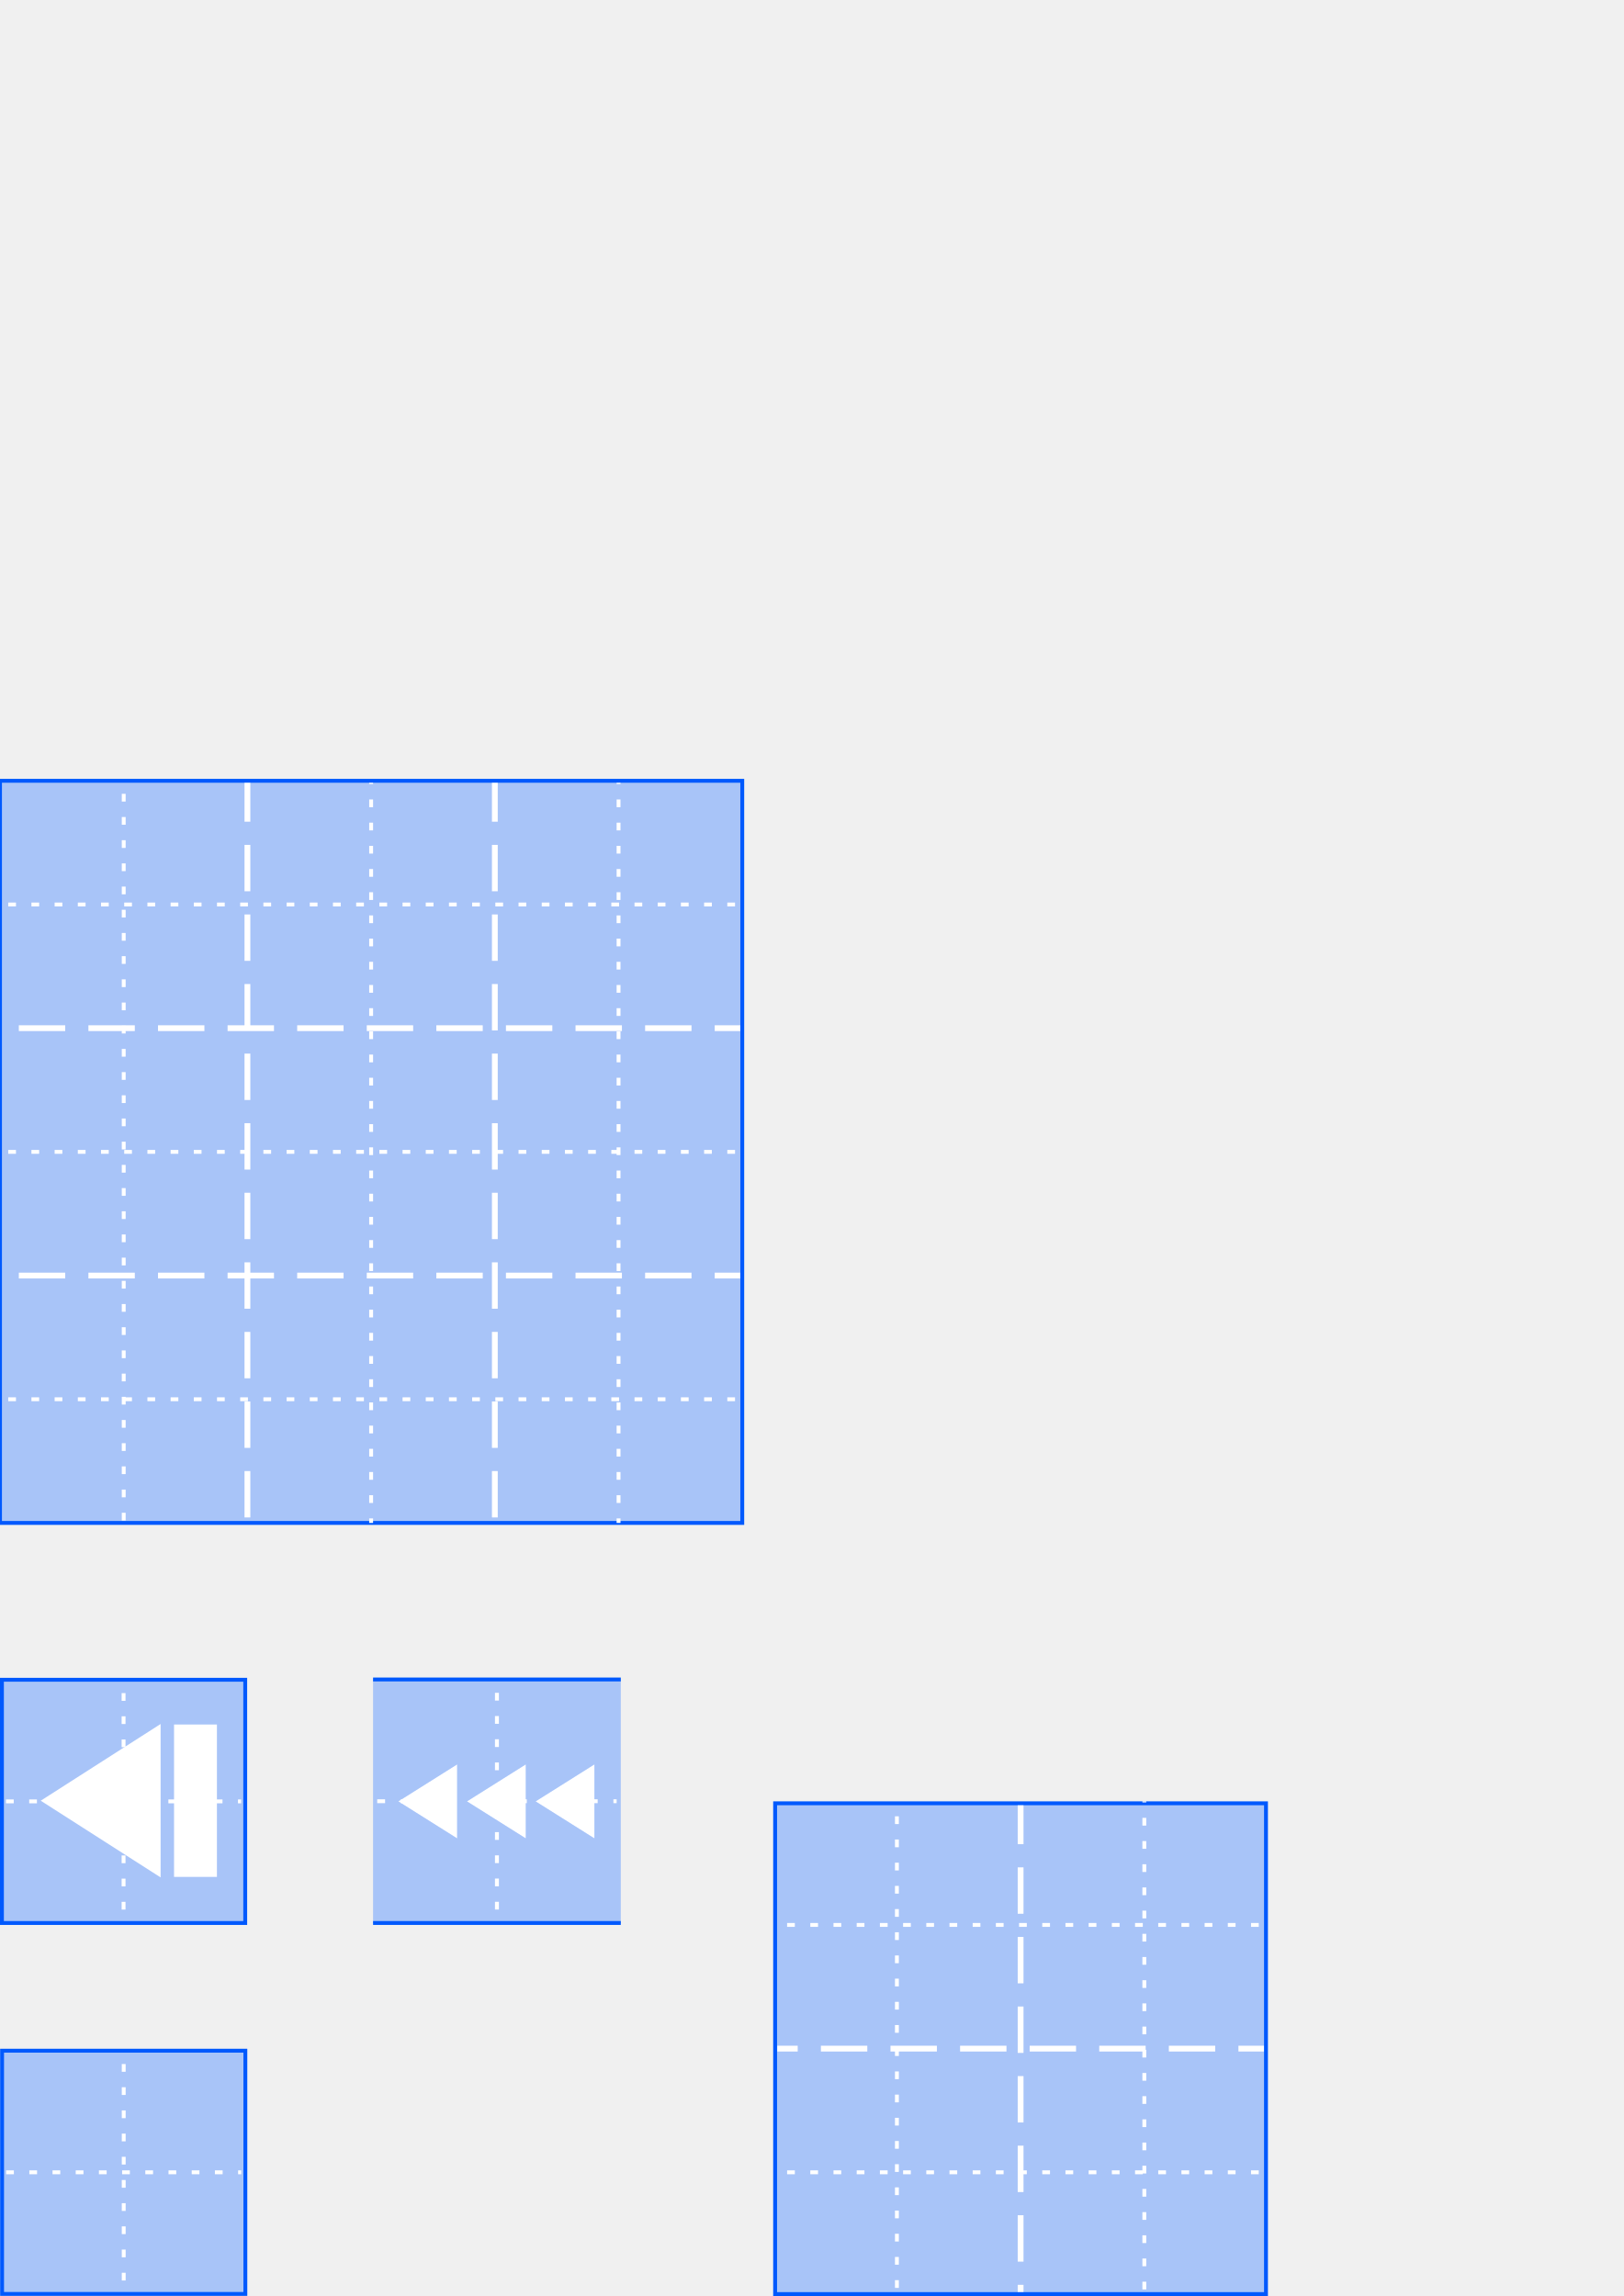
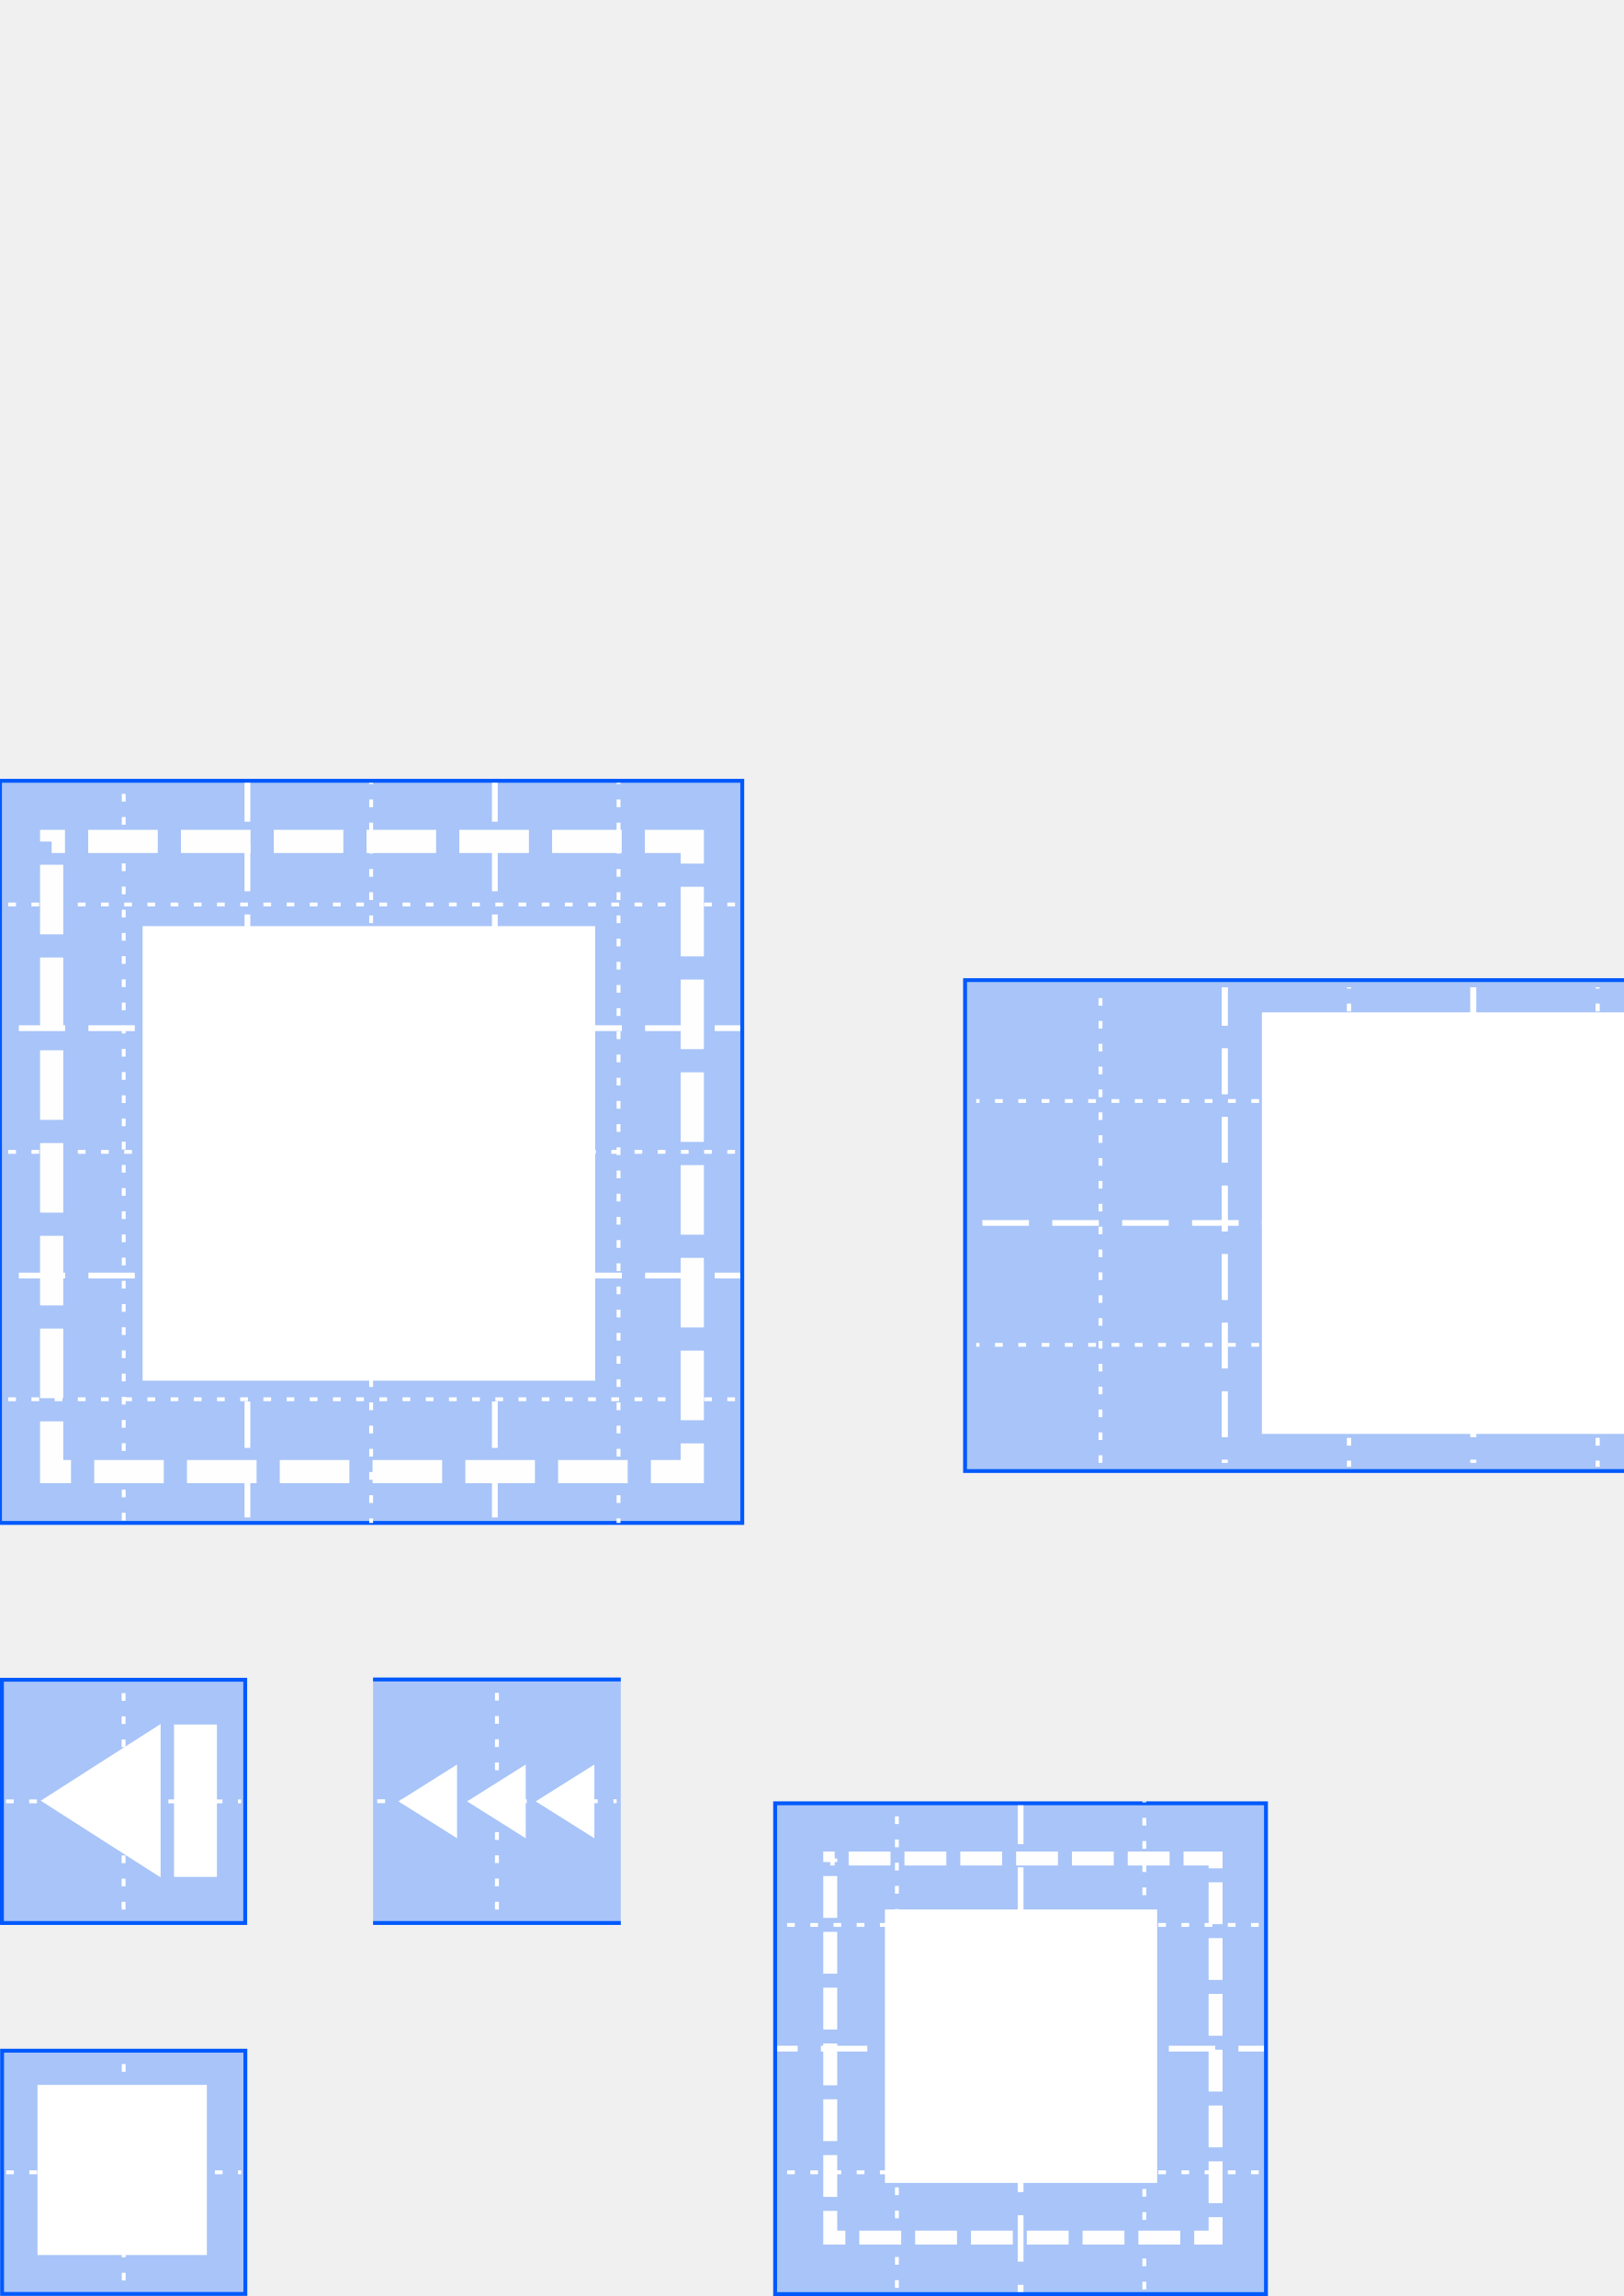
<svg xmlns="http://www.w3.org/2000/svg" width="210mm" height="297mm" viewBox="0 0 210 297" version="1.1" id="svg8">
  <defs id="defs2" />
  <g id="layer1">
    <g id="g4494">
      <rect y="265.268" x="0.268" height="31.465" width="31.465" id="rect4485" style="opacity:1;vector-effect:none;fill:#6098ff;fill-opacity:0.502;stroke:#0059fd;stroke-width:0.5;stroke-linecap:butt;stroke-linejoin:miter;stroke-miterlimit:4;stroke-dasharray:none;stroke-dashoffset:0;stroke-opacity:1" />
      <path id="path4487" d="m 16,265.794 v 30.413" style="fill:none;stroke:#ffffff;stroke-width:0.5;stroke-linecap:butt;stroke-linejoin:miter;stroke-miterlimit:4;stroke-dasharray:1,2;stroke-dashoffset:1.8;stroke-opacity:1" />
      <path id="path4489" d="M 0.794,281 H 31.206" style="fill:none;stroke:#ffffff;stroke-width:0.5;stroke-linecap:butt;stroke-linejoin:miter;stroke-miterlimit:4;stroke-dasharray:1,2;stroke-dashoffset:0;stroke-opacity:1" />
    </g>
    <g id="g4553">
      <rect y="233.265" x="100.25" height="63.485" width="63.485" id="rect4496" style="opacity:1;vector-effect:none;fill:#6098ff;fill-opacity:0.502;stroke:#0059fd;stroke-width:0.5;stroke-linecap:butt;stroke-linejoin:miter;stroke-miterlimit:4;stroke-dasharray:none;stroke-dashoffset:6.803;stroke-opacity:1" />
      <path style="fill:none;stroke:#ffffff;stroke-width:0.75;stroke-linecap:butt;stroke-linejoin:miter;stroke-miterlimit:4;stroke-dasharray:6,3;stroke-dashoffset:0.975;stroke-opacity:1" d="m 132,233.529 v 62.942" id="path4487-9" />
      <path style="fill:none;stroke:#ffffff;stroke-width:0.5;stroke-linecap:butt;stroke-linejoin:miter;stroke-miterlimit:4;stroke-dasharray:1,2;stroke-dashoffset:1.05;stroke-opacity:1" d="m 116,233 v 64" id="path4487-2" />
      <path style="fill:none;stroke:#ffffff;stroke-width:0.5;stroke-linecap:butt;stroke-linejoin:miter;stroke-miterlimit:4;stroke-dasharray:1,2;stroke-dashoffset:0.85;stroke-opacity:1" d="m 148,233 v 64" id="path4487-6" />
      <path style="fill:none;stroke:#ffffff;stroke-width:0.75;stroke-linecap:butt;stroke-linejoin:miter;stroke-miterlimit:4;stroke-dasharray:6, 3;stroke-dashoffset:2.7;stroke-opacity:1" d="M 163.471,265 H 100.529" id="path4487-9-6" />
      <path style="fill:none;stroke:#ffffff;stroke-width:0.5;stroke-linecap:butt;stroke-linejoin:miter;stroke-miterlimit:4;stroke-dasharray:1, 2;stroke-dashoffset:1.8;stroke-opacity:1" d="M 164,249 H 100" id="path4487-2-5" />
      <path style="fill:none;stroke:#ffffff;stroke-width:0.5;stroke-linecap:butt;stroke-linejoin:miter;stroke-miterlimit:4;stroke-dasharray:1, 2;stroke-dashoffset:1.8;stroke-opacity:1" d="M 164,281 H 100" id="path4487-6-7" />
    </g>
    <g id="g4683">
      <rect y="101" x="0" height="96" width="96" id="rect4496-7" style="opacity:1;vector-effect:none;fill:#6098ff;fill-opacity:0.502;stroke:#0059fd;stroke-width:0.5;stroke-linecap:butt;stroke-linejoin:miter;stroke-miterlimit:4;stroke-dasharray:none;stroke-dashoffset:6.803;stroke-opacity:1" />
      <path style="fill:none;stroke:#ffffff;stroke-width:0.75;stroke-linecap:butt;stroke-linejoin:miter;stroke-miterlimit:4;stroke-dasharray:6, 3;stroke-dashoffset:0.975;stroke-opacity:1" d="m 32,101.265 v 95.206" id="path4487-9-9" />
      <path style="fill:none;stroke:#ffffff;stroke-width:0.5;stroke-linecap:butt;stroke-linejoin:miter;stroke-miterlimit:4;stroke-dasharray:1, 2;stroke-dashoffset:1.05;stroke-opacity:1" d="M 16,100.735 V 197" id="path4487-2-59" />
      <path style="fill:none;stroke:#ffffff;stroke-width:0.5;stroke-linecap:butt;stroke-linejoin:miter;stroke-miterlimit:4;stroke-dasharray:1, 2;stroke-dashoffset:0.85;stroke-opacity:1" d="M 48,101.265 V 197" id="path4487-6-5" />
      <path style="fill:none;stroke:#ffffff;stroke-width:0.75;stroke-linecap:butt;stroke-linejoin:miter;stroke-miterlimit:4;stroke-dasharray:6, 3;stroke-dashoffset:2.7;stroke-opacity:1" d="M 95.735,165 H 0.529" id="path4487-9-6-7" />
      <path style="fill:none;stroke:#ffffff;stroke-width:0.5;stroke-linecap:butt;stroke-linejoin:miter;stroke-miterlimit:4;stroke-dasharray:1, 2;stroke-dashoffset:1.8;stroke-opacity:1" d="M 96.265,149 H 0" id="path4487-2-5-1" />
      <path style="fill:none;stroke:#ffffff;stroke-width:0.5;stroke-linecap:butt;stroke-linejoin:miter;stroke-miterlimit:4;stroke-dasharray:1, 2;stroke-dashoffset:1.8;stroke-opacity:1" d="M 96.265,181 H 0" id="path4487-6-7-8" />
      <path style="fill:none;stroke:#ffffff;stroke-width:0.75;stroke-linecap:butt;stroke-linejoin:miter;stroke-miterlimit:4;stroke-dasharray:6, 3;stroke-dashoffset:2.7;stroke-opacity:1" d="M 95.735,133 H 0.529" id="path4487-9-6-7-6" />
      <path style="fill:none;stroke:#ffffff;stroke-width:0.75;stroke-linecap:butt;stroke-linejoin:miter;stroke-miterlimit:4;stroke-dasharray:6, 3;stroke-dashoffset:0.975;stroke-opacity:1" d="m 64,101.265 v 95.206" id="path4487-9-9-5" />
      <path style="fill:none;stroke:#ffffff;stroke-width:0.5;stroke-linecap:butt;stroke-linejoin:miter;stroke-miterlimit:4;stroke-dasharray:1, 2;stroke-dashoffset:0.85;stroke-opacity:1" d="M 80,101.265 V 197" id="path4487-6-5-5" />
      <path style="fill:none;stroke:#ffffff;stroke-width:0.5;stroke-linecap:butt;stroke-linejoin:miter;stroke-miterlimit:4;stroke-dasharray:1, 2;stroke-dashoffset:1.8;stroke-opacity:1" d="M 96.265,117 H 0" id="path4487-2-5-1-5" />
    </g>
    <g transform="translate(-0.01770315,-47.98229)" id="g4564">
      <g id="g4494-7-6">
        <rect y="265.268" x="0.268" height="31.465" width="31.465" id="rect4485-5-1" style="opacity:1;vector-effect:none;fill:#6098ff;fill-opacity:0.502;stroke:#0059fd;stroke-width:0.5;stroke-linecap:butt;stroke-linejoin:miter;stroke-miterlimit:4;stroke-dasharray:none;stroke-dashoffset:0;stroke-opacity:1" />
        <path id="path4487-6-8" d="m 16,265.794 v 30.413" style="fill:none;stroke:#ffffff;stroke-width:0.5;stroke-linecap:butt;stroke-linejoin:miter;stroke-miterlimit:4;stroke-dasharray:1, 2;stroke-dashoffset:1.8;stroke-opacity:1" />
        <path id="path4489-3-2" d="M 0.794,281 H 31.206" style="fill:none;stroke:#ffffff;stroke-width:0.5;stroke-linecap:butt;stroke-linejoin:miter;stroke-miterlimit:4;stroke-dasharray:1, 2;stroke-dashoffset:0;stroke-opacity:1" />
      </g>
      <rect y="271.057" x="22.527" height="19.711" width="5.546" id="rect4549" style="opacity:1;vector-effect:none;fill:#ffffff;fill-opacity:1;stroke:none;stroke-width:0.5;stroke-linecap:butt;stroke-linejoin:miter;stroke-miterlimit:4;stroke-dasharray:1, 2;stroke-dashoffset:3.213;stroke-opacity:1" />
      <g id="g4555">
        <path style="opacity:1;vector-effect:none;fill:#ffffff;fill-opacity:1;stroke:none;stroke-width:0.5;stroke-linecap:butt;stroke-linejoin:miter;stroke-miterlimit:4;stroke-dasharray:1, 2;stroke-dashoffset:3.213;stroke-opacity:1" d="m 20.789,270.99 v 19.845 l -15.502,-9.922 z" id="rect4551" />
      </g>
    </g>
    <g id="g5371" transform="matrix(1.018279,0,0,1.001108,-0.8819499,-0.277974)">
      <g style="fill:#6098ff;fill-opacity:0.502;stroke:none" id="g5256" transform="translate(47.9823,-47.98229)">
        <g style="fill:#6098ff;fill-opacity:0.502;stroke:none" id="g4494-7-6-1">
          <path id="rect4485-5-1-5" d="M 0.268,265.268 H 31.732 v 31.465 H 0.268 Z" style="opacity:1;vector-effect:none;fill:#6098ff;fill-opacity:0.502;stroke:none;stroke-width:0.5;stroke-linecap:butt;stroke-linejoin:miter;stroke-miterlimit:4;stroke-dasharray:none;stroke-dashoffset:0;stroke-opacity:1" />
          <path id="path4487-6-8-1" d="m 16,265.794 v 30.413" style="fill:#6098ff;fill-opacity:0.502;stroke:none;stroke-width:0.5;stroke-linecap:butt;stroke-linejoin:miter;stroke-miterlimit:4;stroke-dasharray:1, 2;stroke-dashoffset:1.8;stroke-opacity:1" />
          <path id="path4489-3-2-0" d="M 0.794,281 H 31.206" style="fill:#6098ff;fill-opacity:0.502;stroke:none;stroke-width:0.5;stroke-linecap:butt;stroke-linejoin:miter;stroke-miterlimit:4;stroke-dasharray:1, 2;stroke-dashoffset:0;stroke-opacity:1" />
        </g>
        <g style="fill:#6098ff;fill-opacity:0.502;stroke:none" id="g4555-5" transform="matrix(0.4817505,0,0,0.4817505,0.9312918,145.6915)">
          <path style="opacity:1;vector-effect:none;fill:#6098ff;fill-opacity:0.502;stroke:none;stroke-width:0.5;stroke-linecap:butt;stroke-linejoin:miter;stroke-miterlimit:4;stroke-dasharray:1, 2;stroke-dashoffset:3.213;stroke-opacity:1" d="m 20.789,270.99 v 19.845 l -15.502,-9.922 z" id="rect4551-6" />
        </g>
        <g style="fill:#6098ff;fill-opacity:0.502;stroke:none" id="g4555-5-6" transform="matrix(0.4817505,0,0,0.4817505,9.649762,145.6915)">
          <path style="opacity:1;vector-effect:none;fill:#6098ff;fill-opacity:0.502;stroke:none;stroke-width:0.5;stroke-linecap:butt;stroke-linejoin:miter;stroke-miterlimit:4;stroke-dasharray:1, 2;stroke-dashoffset:3.213;stroke-opacity:1" d="m 20.789,270.99 v 19.845 l -15.502,-9.922 z" id="rect4551-6-5" />
        </g>
        <g style="fill:#6098ff;fill-opacity:0.502;stroke:none" id="g4555-5-6-3" transform="matrix(0.4817505,0,0,0.4817505,18.36823,145.6915)">
          <path style="opacity:1;vector-effect:none;fill:#6098ff;fill-opacity:0.502;stroke:none;stroke-width:0.5;stroke-linecap:butt;stroke-linejoin:miter;stroke-miterlimit:4;stroke-dasharray:1, 2;stroke-dashoffset:3.213;stroke-opacity:1" d="m 20.789,270.99 v 19.845 l -15.502,-9.922 z" id="rect4551-6-5-1" />
        </g>
      </g>
      <g id="g5256-2" transform="translate(47.9823,-47.9823)">
        <g id="g4494-7-6-1-9">
          <path id="rect4485-5-1-5-7" d="M 0.268,265.268 H 31.732 m 0,31.465 H 0.268" style="opacity:1;vector-effect:none;fill:#6098ff;fill-opacity:0.502;stroke:#0059fd;stroke-width:0.5;stroke-linecap:butt;stroke-linejoin:miter;stroke-miterlimit:4;stroke-dasharray:none;stroke-dashoffset:0;stroke-opacity:1" />
          <path id="path4487-6-8-1-6" d="m 16,265.794 v 30.413" style="fill:none;stroke:#ffffff;stroke-width:0.5;stroke-linecap:butt;stroke-linejoin:miter;stroke-miterlimit:4;stroke-dasharray:1, 2;stroke-dashoffset:1.8;stroke-opacity:1" />
          <path id="path4489-3-2-0-6" d="M 0.794,281 H 31.206" style="fill:none;stroke:#ffffff;stroke-width:0.5;stroke-linecap:butt;stroke-linejoin:miter;stroke-miterlimit:4;stroke-dasharray:1, 2;stroke-dashoffset:0;stroke-opacity:1" />
        </g>
        <g id="g4555-5-9" transform="matrix(0.4817505,0,0,0.4817505,0.9312918,145.6915)">
          <path style="opacity:1;vector-effect:none;fill:#ffffff;fill-opacity:1;stroke:none;stroke-width:0.5;stroke-linecap:butt;stroke-linejoin:miter;stroke-miterlimit:4;stroke-dasharray:1, 2;stroke-dashoffset:3.213;stroke-opacity:1" d="m 20.789,270.99 v 19.845 l -15.502,-9.922 z" id="rect4551-6-0" />
        </g>
        <g id="g4555-5-6-4" transform="matrix(0.4817505,0,0,0.4817505,9.649762,145.6915)">
          <path style="opacity:1;vector-effect:none;fill:#ffffff;fill-opacity:1;stroke:none;stroke-width:0.5;stroke-linecap:butt;stroke-linejoin:miter;stroke-miterlimit:4;stroke-dasharray:1, 2;stroke-dashoffset:3.213;stroke-opacity:1" d="m 20.789,270.99 v 19.845 l -15.502,-9.922 z" id="rect4551-6-5-3" />
        </g>
        <g id="g4555-5-6-3-0" transform="matrix(0.4817505,0,0,0.4817505,18.36823,145.6915)">
          <path style="opacity:1;vector-effect:none;fill:#ffffff;fill-opacity:1;stroke:none;stroke-width:0.5;stroke-linecap:butt;stroke-linejoin:miter;stroke-miterlimit:4;stroke-dasharray:1, 2;stroke-dashoffset:3.213;stroke-opacity:1" d="m 20.789,270.99 v 19.845 l -15.502,-9.922 z" id="rect4551-6-5-1-6" />
        </g>
      </g>
    </g>
+     <rect style="opacity:1;vector-effect:none;fill:none;fill-opacity:1;stroke:#fefefe;stroke-width:3;stroke-linecap:butt;stroke-linejoin:miter;stroke-miterlimit:4;stroke-dasharray:9,3;stroke-dashoffset:19.276;stroke-opacity:1" id="rect4537" width="82.854" height="81.517" x="6.682" y="108.842" />
+     <rect style="opacity:1;vector-effect:none;fill:#ffffff;fill-opacity:1;stroke:none;stroke-width:5;stroke-linecap:butt;stroke-linejoin:miter;stroke-miterlimit:4;stroke-dasharray:15, 5;stroke-dashoffset:121.421;stroke-opacity:1" id="rect4539" width="58.532" height="58.799" x="18.442" y="119.8" />
+     <rect style="opacity:1;vector-effect:none;fill:none;fill-opacity:1;stroke:#fefefe;stroke-width:1.805;stroke-linecap:butt;stroke-linejoin:miter;stroke-miterlimit:4;stroke-dasharray:5.414, 1.805;stroke-dashoffset:19.276;stroke-opacity:1" id="rect4537-2" width="49.84" height="49.037" x="107.378" y="240.409" />
+     <rect style="opacity:1;vector-effect:none;fill:#ffffff;fill-opacity:1;stroke:none;stroke-width:3.008;stroke-linecap:butt;stroke-linejoin:miter;stroke-miterlimit:4;stroke-dasharray:9.023, 3.008;stroke-dashoffset:121.421;stroke-opacity:1" id="rect4539-7" width="35.21" height="35.371" x="114.452" y="247.001" />
+     <rect style="opacity:1;vector-effect:none;fill:#ffffff;fill-opacity:1;stroke:none;stroke-width:1.871;stroke-linecap:butt;stroke-linejoin:miter;stroke-miterlimit:4;stroke-dasharray:5.614, 1.871;stroke-dashoffset:121.421;stroke-opacity:1" id="rect4539-7-8" width="21.907" height="22.007" x="4.846" y="269.693" />
+     <g id="g4756" transform="matrix(1.00454,0,0,0.9856544,-0.5678811,2.730989)">
+       <rect y="125.857" x="124.815" height="64.428" width="222.492" id="rect4496-7-0" style="opacity:1;vector-effect:none;fill:#6098ff;fill-opacity:0.502;stroke:#0059fd;stroke-width:0.5;stroke-linecap:butt;stroke-linejoin:miter;stroke-miterlimit:4;stroke-dasharray:none;stroke-dashoffset:6.803;stroke-opacity:1" />
+       <path style="fill:#6098ff;fill-opacity:0.502;stroke:#ffffff;stroke-width:0.75;stroke-linecap:butt;stroke-linejoin:miter;stroke-miterlimit:4;stroke-dasharray:6, 3;stroke-dashoffset:0.975;stroke-opacity:1" d="m 158.252,126.797 v 62.398" id="path4487-9-9-0" />
+       <path style="fill:#6098ff;fill-opacity:0.502;stroke:#ffffff;stroke-width:0.5;stroke-linecap:butt;stroke-linejoin:miter;stroke-miterlimit:4;stroke-dasharray:1, 2;stroke-dashoffset:1.05;stroke-opacity:1" d="M 142.252,126.267 V 189.724" id="path4487-2-59-0" />
+       <path style="fill:#6098ff;fill-opacity:0.502;stroke:#ffffff;stroke-width:0.5;stroke-linecap:butt;stroke-linejoin:miter;stroke-miterlimit:4;stroke-dasharray:1, 2;stroke-dashoffset:0.85;stroke-opacity:1" d="M 174.252,126.797 V 189.724" id="path4487-6-5-2" />
+       <path style="fill:#6098ff;fill-opacity:0.502;stroke:#ffffff;stroke-width:0.75;stroke-linecap:butt;stroke-linejoin:miter;stroke-miterlimit:4;stroke-dasharray:6, 3;stroke-dashoffset:2.7;stroke-opacity:1" d="M 346.342,157.724 H 126.782" id="path4487-9-6-7-2" />
+       <path style="fill:#6098ff;fill-opacity:0.502;stroke:#ffffff;stroke-width:0.5;stroke-linecap:butt;stroke-linejoin:miter;stroke-miterlimit:4;stroke-dasharray:1, 2;stroke-dashoffset:1.8;stroke-opacity:1" d="M 346.871,141.724 H 126.252" id="path4487-2-5-1-0" />
+       <path style="fill:#6098ff;fill-opacity:0.502;stroke:#ffffff;stroke-width:0.5;stroke-linecap:butt;stroke-linejoin:miter;stroke-miterlimit:4;stroke-dasharray:1, 2;stroke-dashoffset:1.8;stroke-opacity:1" d="M 346.871,173.724 H 126.252" id="path4487-6-7-8-8" />
+       <path style="fill:#6098ff;fill-opacity:0.502;stroke:#ffffff;stroke-width:0.75;stroke-linecap:butt;stroke-linejoin:miter;stroke-miterlimit:4;stroke-dasharray:6, 3;stroke-dashoffset:0.975;stroke-opacity:1" d="m 190.252,126.797 v 62.398" id="path4487-9-9-5-1" />
+       <path style="fill:#6098ff;fill-opacity:0.502;stroke:#ffffff;stroke-width:0.5;stroke-linecap:butt;stroke-linejoin:miter;stroke-miterlimit:4;stroke-dasharray:1, 2;stroke-dashoffset:0.85;stroke-opacity:1" d="M 206.252,126.797 V 189.724" id="path4487-6-5-5-2" />
+       <path id="path4487-9-9-0-7" d="m 158.252,126.797 v 62.398" style="fill:none;stroke:#ffffff;stroke-width:0.75;stroke-linecap:butt;stroke-linejoin:miter;stroke-miterlimit:4;stroke-dasharray:6, 3;stroke-dashoffset:0.975;stroke-opacity:1" />
+       <path id="path4487-6-5-2-8" d="M 174.252,126.797 V 189.724" style="fill:none;stroke:#ffffff;stroke-width:0.5;stroke-linecap:butt;stroke-linejoin:miter;stroke-miterlimit:4;stroke-dasharray:1, 2;stroke-dashoffset:0.85;stroke-opacity:1" />
+       <path id="path4487-9-9-5-1-4" d="m 190.252,126.797 v 62.398" style="fill:none;stroke:#ffffff;stroke-width:0.75;stroke-linecap:butt;stroke-linejoin:miter;stroke-miterlimit:4;stroke-dasharray:6, 3;stroke-dashoffset:0.975;stroke-opacity:1" />
+       <path id="path4487-6-5-5-2-7" d="M 206.252,126.797 V 189.724" style="fill:none;stroke:#ffffff;stroke-width:0.5;stroke-linecap:butt;stroke-linejoin:miter;stroke-miterlimit:4;stroke-dasharray:1, 2;stroke-dashoffset:0.85;stroke-opacity:1" />
+       <path id="path4487-9-9-0-6" d="m 222.253,126.797 v 62.398" style="fill:none;stroke:#ffffff;stroke-width:0.75;stroke-linecap:butt;stroke-linejoin:miter;stroke-miterlimit:4;stroke-dasharray:6, 3;stroke-dashoffset:0.975;stroke-opacity:1" />
+       <path id="path4487-6-5-2-9" d="M 238.253,126.797 V 189.724" style="fill:none;stroke:#ffffff;stroke-width:0.5;stroke-linecap:butt;stroke-linejoin:miter;stroke-miterlimit:4;stroke-dasharray:1, 2;stroke-dashoffset:0.85;stroke-opacity:1" />
+       <path id="path4487-9-9-5-1-2" d="m 254.253,126.797 v 62.398" style="fill:none;stroke:#ffffff;stroke-width:0.75;stroke-linecap:butt;stroke-linejoin:miter;stroke-miterlimit:4;stroke-dasharray:6, 3;stroke-dashoffset:0.975;stroke-opacity:1" />
+       <path id="path4487-6-5-5-2-5" d="M 270.253,126.797 V 189.724" style="fill:none;stroke:#ffffff;stroke-width:0.5;stroke-linecap:butt;stroke-linejoin:miter;stroke-miterlimit:4;stroke-dasharray:1, 2;stroke-dashoffset:0.85;stroke-opacity:1" />
+       <path id="path4487-9-9-0-6-1" d="m 286.253,126.797 v 62.398" style="fill:none;stroke:#ffffff;stroke-width:0.75;stroke-linecap:butt;stroke-linejoin:miter;stroke-miterlimit:4;stroke-dasharray:6, 3;stroke-dashoffset:0.975;stroke-opacity:1" />
+       <path id="path4487-6-5-2-9-2" d="M 302.253,126.797 V 189.724" style="fill:none;stroke:#ffffff;stroke-width:0.5;stroke-linecap:butt;stroke-linejoin:miter;stroke-miterlimit:4;stroke-dasharray:1, 2;stroke-dashoffset:0.85;stroke-opacity:1" />
+       <path id="path4487-9-9-5-1-2-4" d="m 318.253,126.797 v 62.398" style="fill:none;stroke:#ffffff;stroke-width:0.75;stroke-linecap:butt;stroke-linejoin:miter;stroke-miterlimit:4;stroke-dasharray:6, 3;stroke-dashoffset:0.975;stroke-opacity:1" />
+       <path id="path4487-6-5-5-2-5-5" d="M 334.253,126.797 V 189.724" style="fill:none;stroke:#ffffff;stroke-width:0.5;stroke-linecap:butt;stroke-linejoin:miter;stroke-miterlimit:4;stroke-dasharray:1, 2;stroke-dashoffset:0.85;stroke-opacity:1" />
+       <rect y="130.09" x="163.034" height="55.325" width="179.338" id="rect4539-3" style="opacity:1;vector-effect:none;fill:#ffffff;fill-opacity:1;stroke:none;stroke-width:5;stroke-linecap:butt;stroke-linejoin:miter;stroke-miterlimit:4;stroke-dasharray:15, 5;stroke-dashoffset:121.421;stroke-opacity:1" />
+     </g>
  </g>
</svg>
